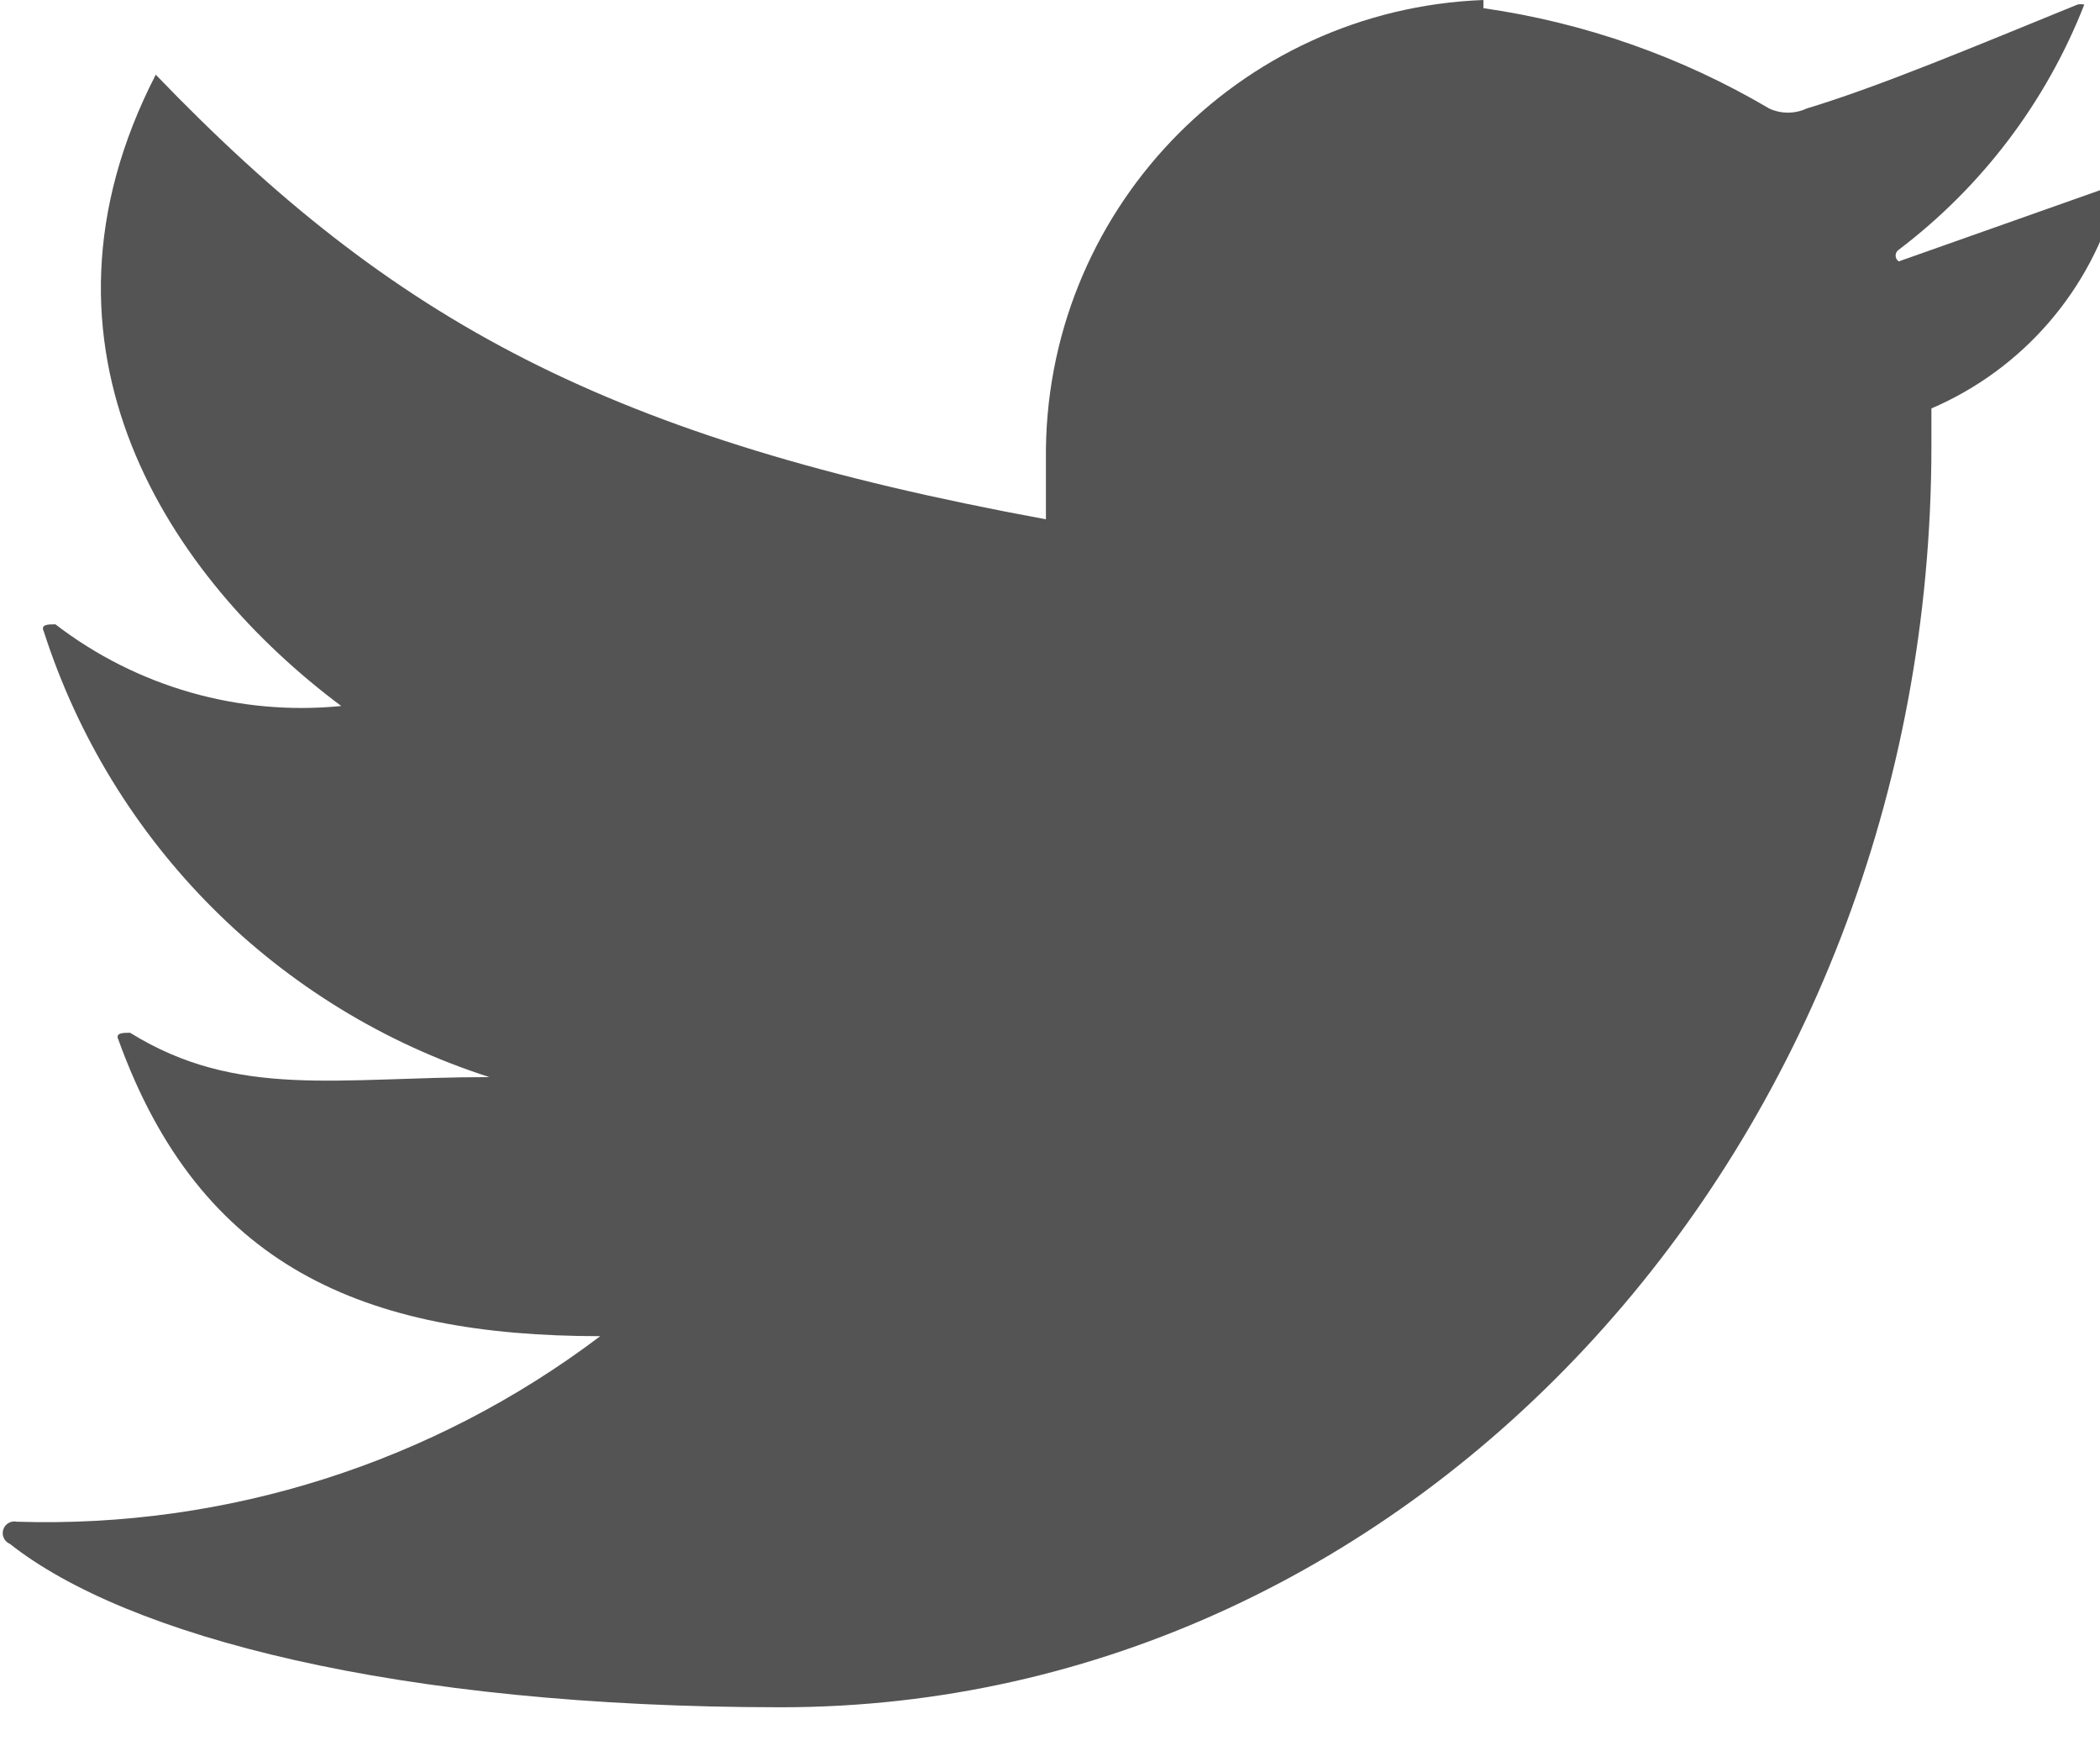
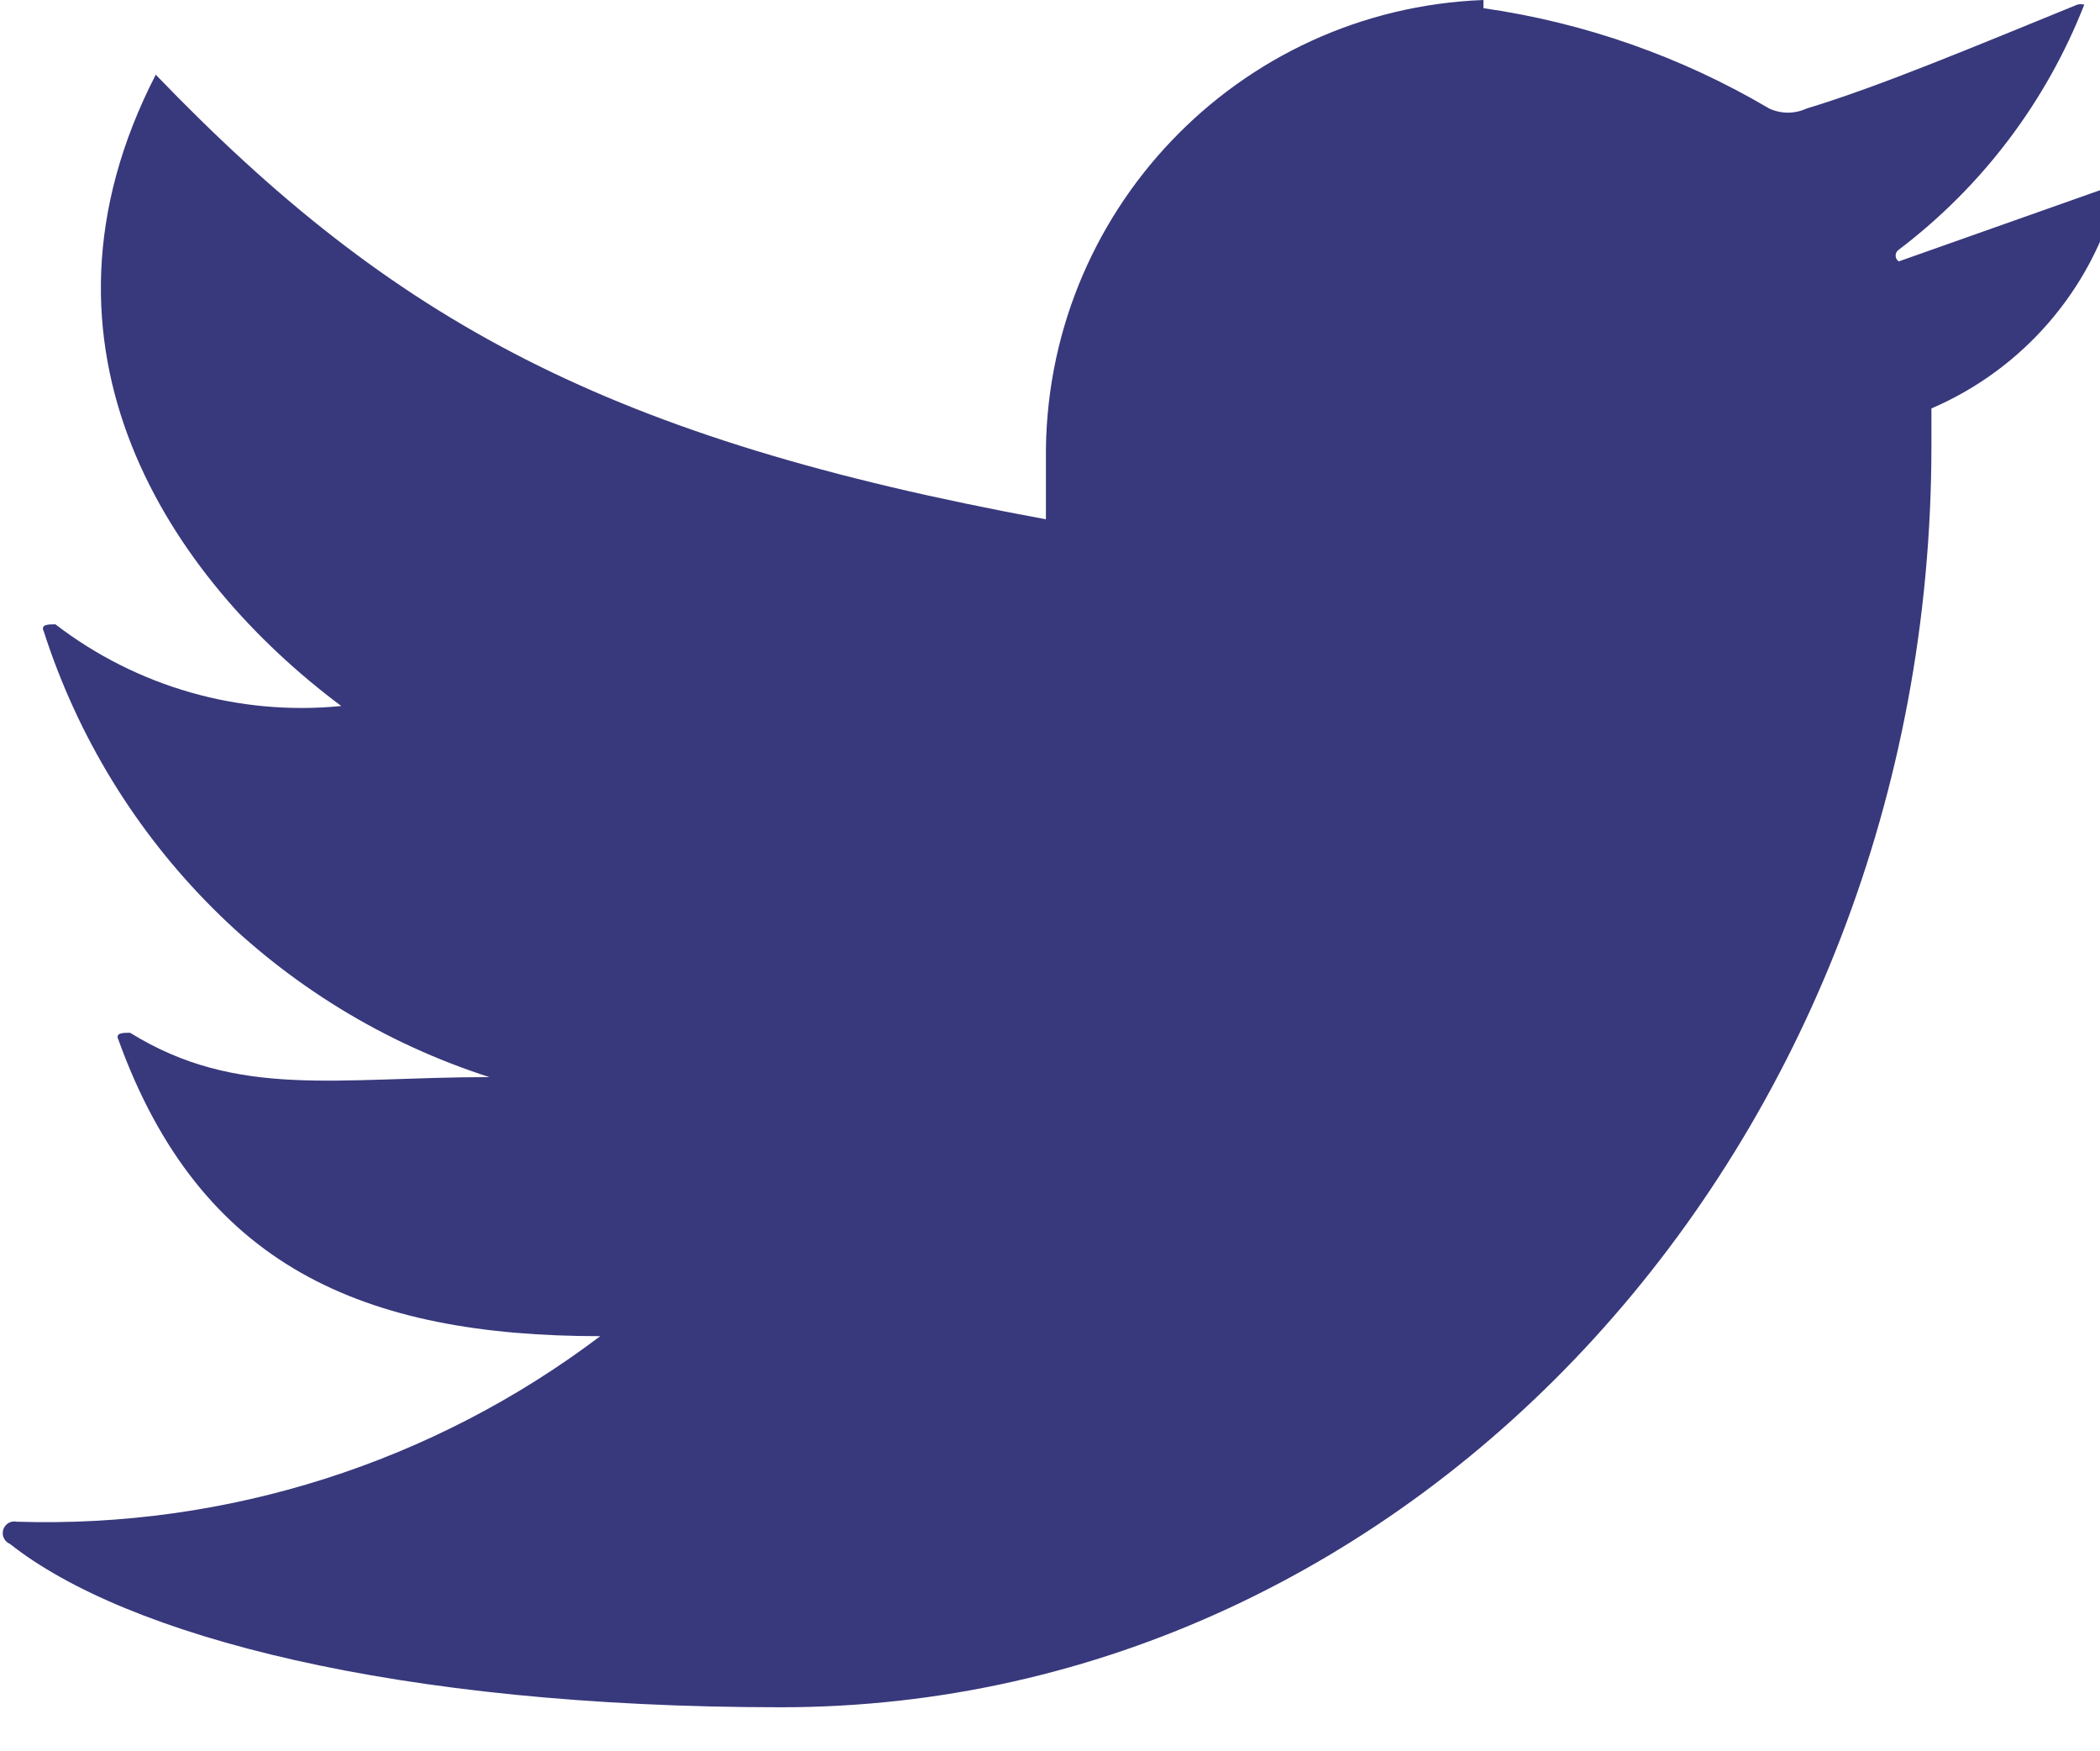
<svg xmlns="http://www.w3.org/2000/svg" width="18" height="15">
  <rect id="backgroundrect" width="100%" height="100%" x="0" y="0" fill="none" stroke="none" />
  <defs>
-     <style>.cls-1{fill:#545454;}</style>
+     <style>.cls-1{fill:#38387c;}</style>
  </defs>
  <g class="currentLayer" style="">
    <g id="Слой_3" data-name="Слой 3" class="">
      <path class="cls-1" d="M12.715,2.2888183615066282e-7 a3.9,3.9 0 0 0 -3.75,3.94 v0.51 C5.215,3.76 3.375,2.76 1.335,0.64 c-1.21,2.35 0.13,4.32 1.59,5.41 a3.46,3.46 0 0 1 -2.45,-0.7 c-0.06,0 -0.13,0 -0.1,0.06 a5.91,5.91 0 0 0 3.82,3.82 c-1.3,0 -2.16,0.19 -3.08,-0.38 c-0.06,0 -0.13,0 -0.1,0.06 c0.7,1.94 2.1,2.54 4.13,2.54 a7.88,7.88 0 0 1 -5,1.59 a0.1,0.1 0 0 0 -0.06,0.19 c1,0.79 3.31,1.4 6.61,1.4 c5.44,0 9.86,-4.83 9.86,-10.81 V3.5 a2.78,2.78 0 0 0 1.59,-1.84 a0.07,0.07 0 0 0 -0.06,-0.06 l-1.81,0.64 a0.06,0.06 0 0 1 0,-0.1 a4.86,4.86 0 0 0 1.59,-2.1 a0.11,0.11 0 0 0 -0.06,0 c-0.86,0.35 -1.69,0.7 -2.32,0.89 a0.38,0.38 0 0 1 -0.32,0 a6.69,6.69 0 0 0 -2.45,-0.86 " id="svg_1" />
    </g>
  </g>
</svg>
